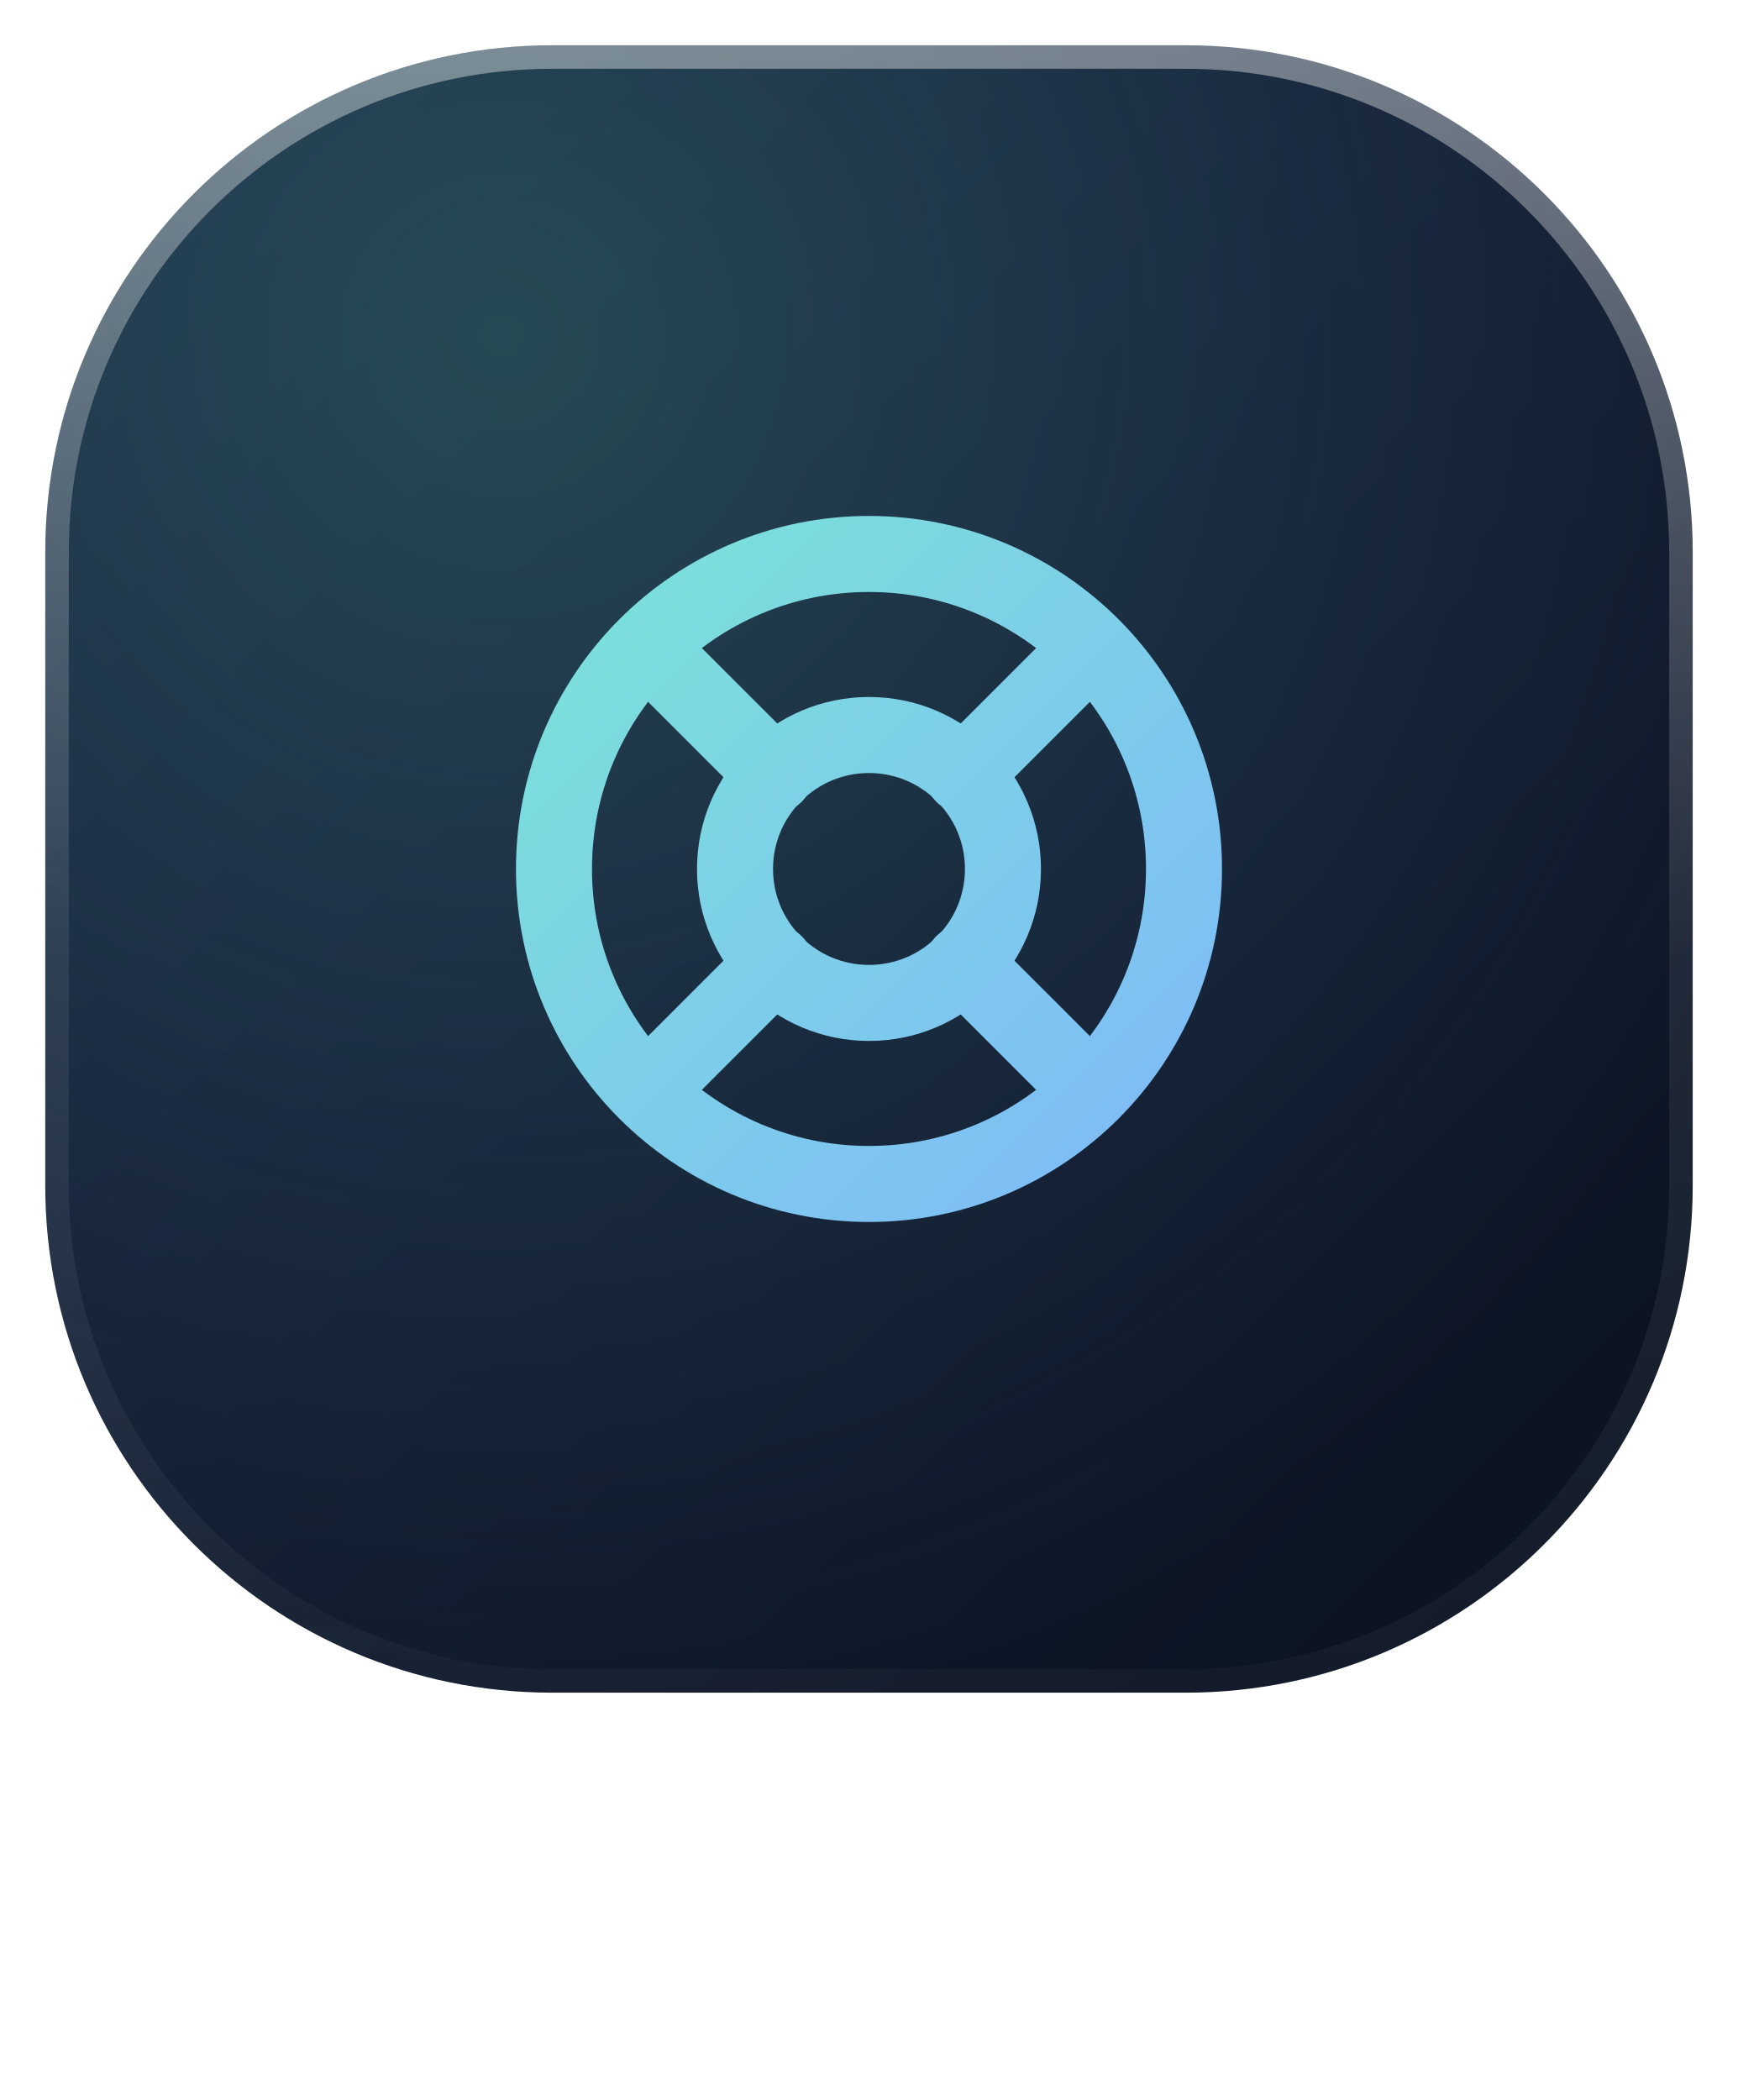
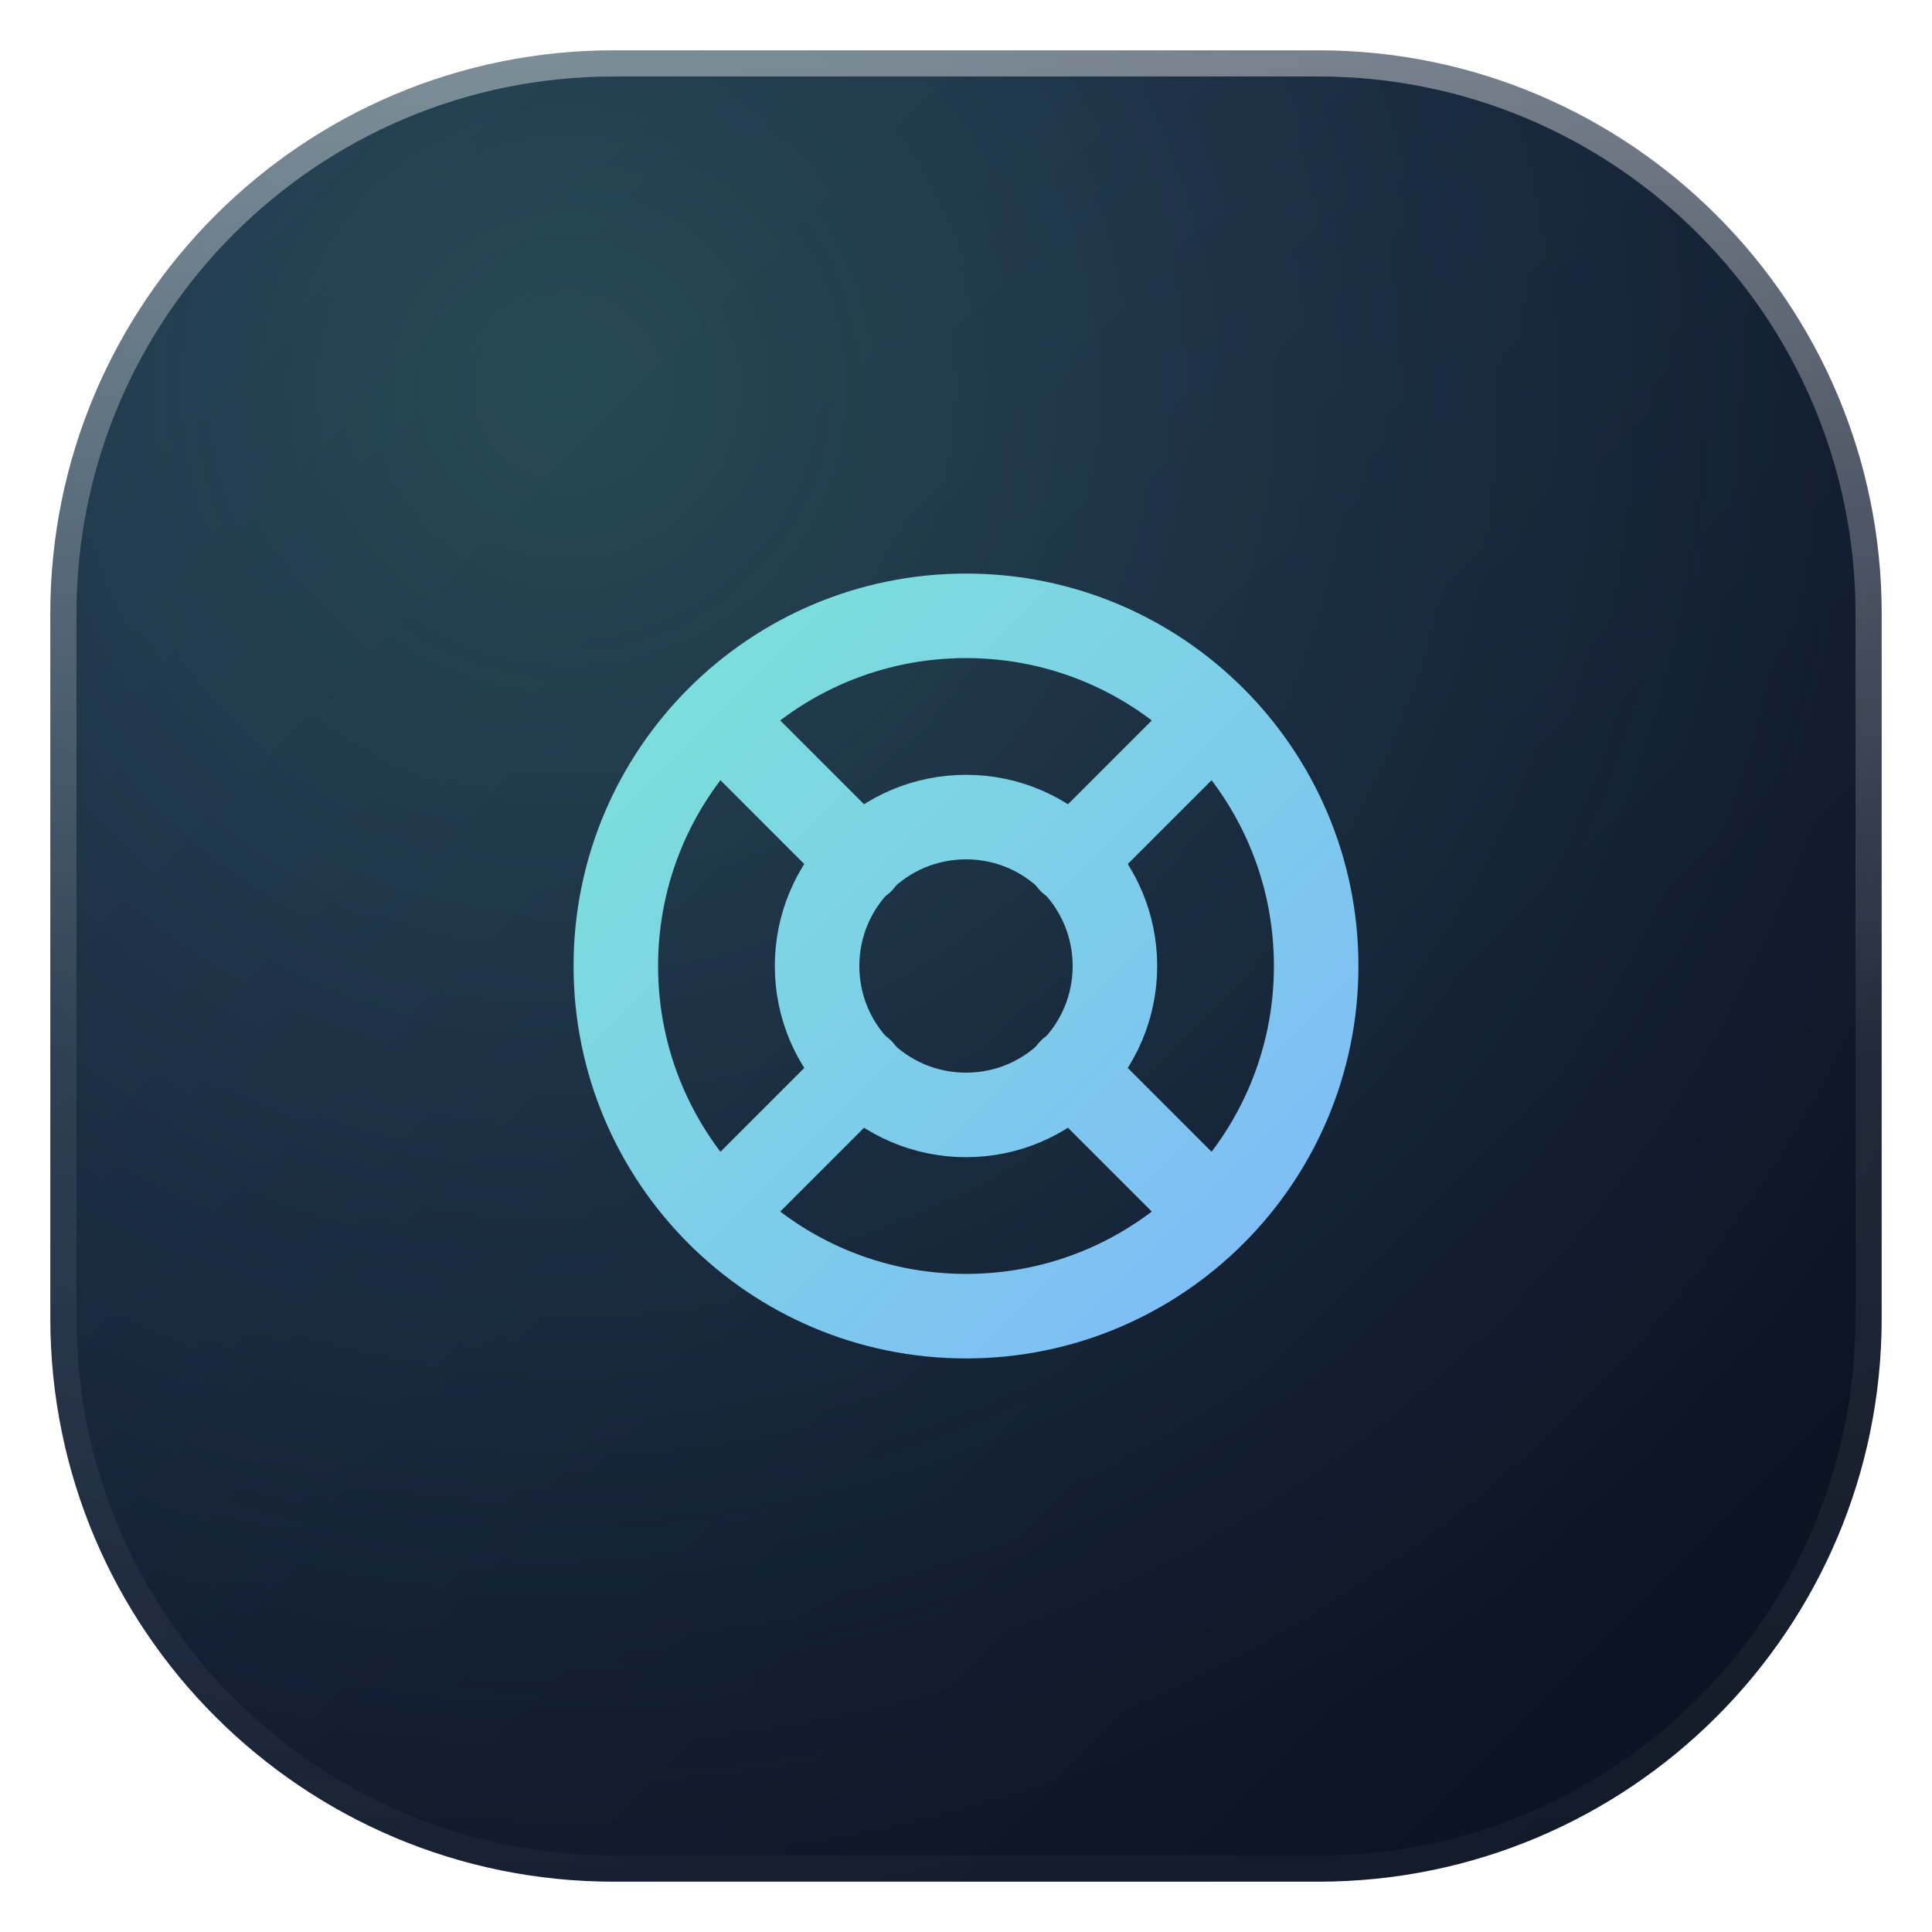
- <svg xmlns="http://www.w3.org/2000/svg" viewBox="0 0 48 58" width="48" height="58" role="img" aria-label="help">
+ <svg xmlns="http://www.w3.org/2000/svg" viewBox="0 0 48 48" width="48" height="48" role="img" aria-label="help">
  <defs>
    <linearGradient id="bg" x1="0" y1="0" x2="1" y2="1">
      <stop offset="0" stop-color="#18243a" />
      <stop offset="1" stop-color="#0a1220" />
    </linearGradient>
    <linearGradient id="ink" gradientUnits="userSpaceOnUse" x1="0" y1="0" x2="24" y2="24">
      <stop offset="0" stop-color="#7bead2" />
      <stop offset="1" stop-color="#7fb2ff" />
    </linearGradient>
    <linearGradient id="edge" x1="0" y1="0" x2="0" y2="1">
      <stop offset="0" stop-color="#ffffff" stop-opacity=".40" />
      <stop offset=".55" stop-color="#ffffff" stop-opacity=".08" />
      <stop offset="1" stop-color="#ffffff" stop-opacity=".03" />
    </linearGradient>
    <radialGradient id="sheen" cx=".28" cy=".18" r=".85">
      <stop offset="0" stop-color="#63e0c7" stop-opacity=".22" />
      <stop offset="1" stop-color="#71a8ff" stop-opacity="0" />
    </radialGradient>
  </defs>
  <rect x="1.25" y="1.25" width="45.5" height="45.5" rx="14" fill="url(#bg)" />
  <rect x="1.25" y="1.25" width="45.5" height="45.5" rx="14" fill="url(#sheen)" />
  <rect x="1.25" y="1.25" width="45.5" height="45.5" rx="14" fill="none" stroke="url(#edge)" stroke-width="1.3" />
  <g transform="translate(12,12)" fill="none" stroke="url(#ink)" stroke-width="2.1" stroke-linecap="round" stroke-linejoin="round">
    <circle cx="12" cy="12" r="8.7" />
    <circle cx="12" cy="12" r="3.7" />
    <path d="M5.9 5.9l3.5 3.5M18.1 5.9l-3.5 3.5M5.9 18.1l3.5-3.5M18.1 18.1l-3.5-3.5" />
  </g>
</svg>
